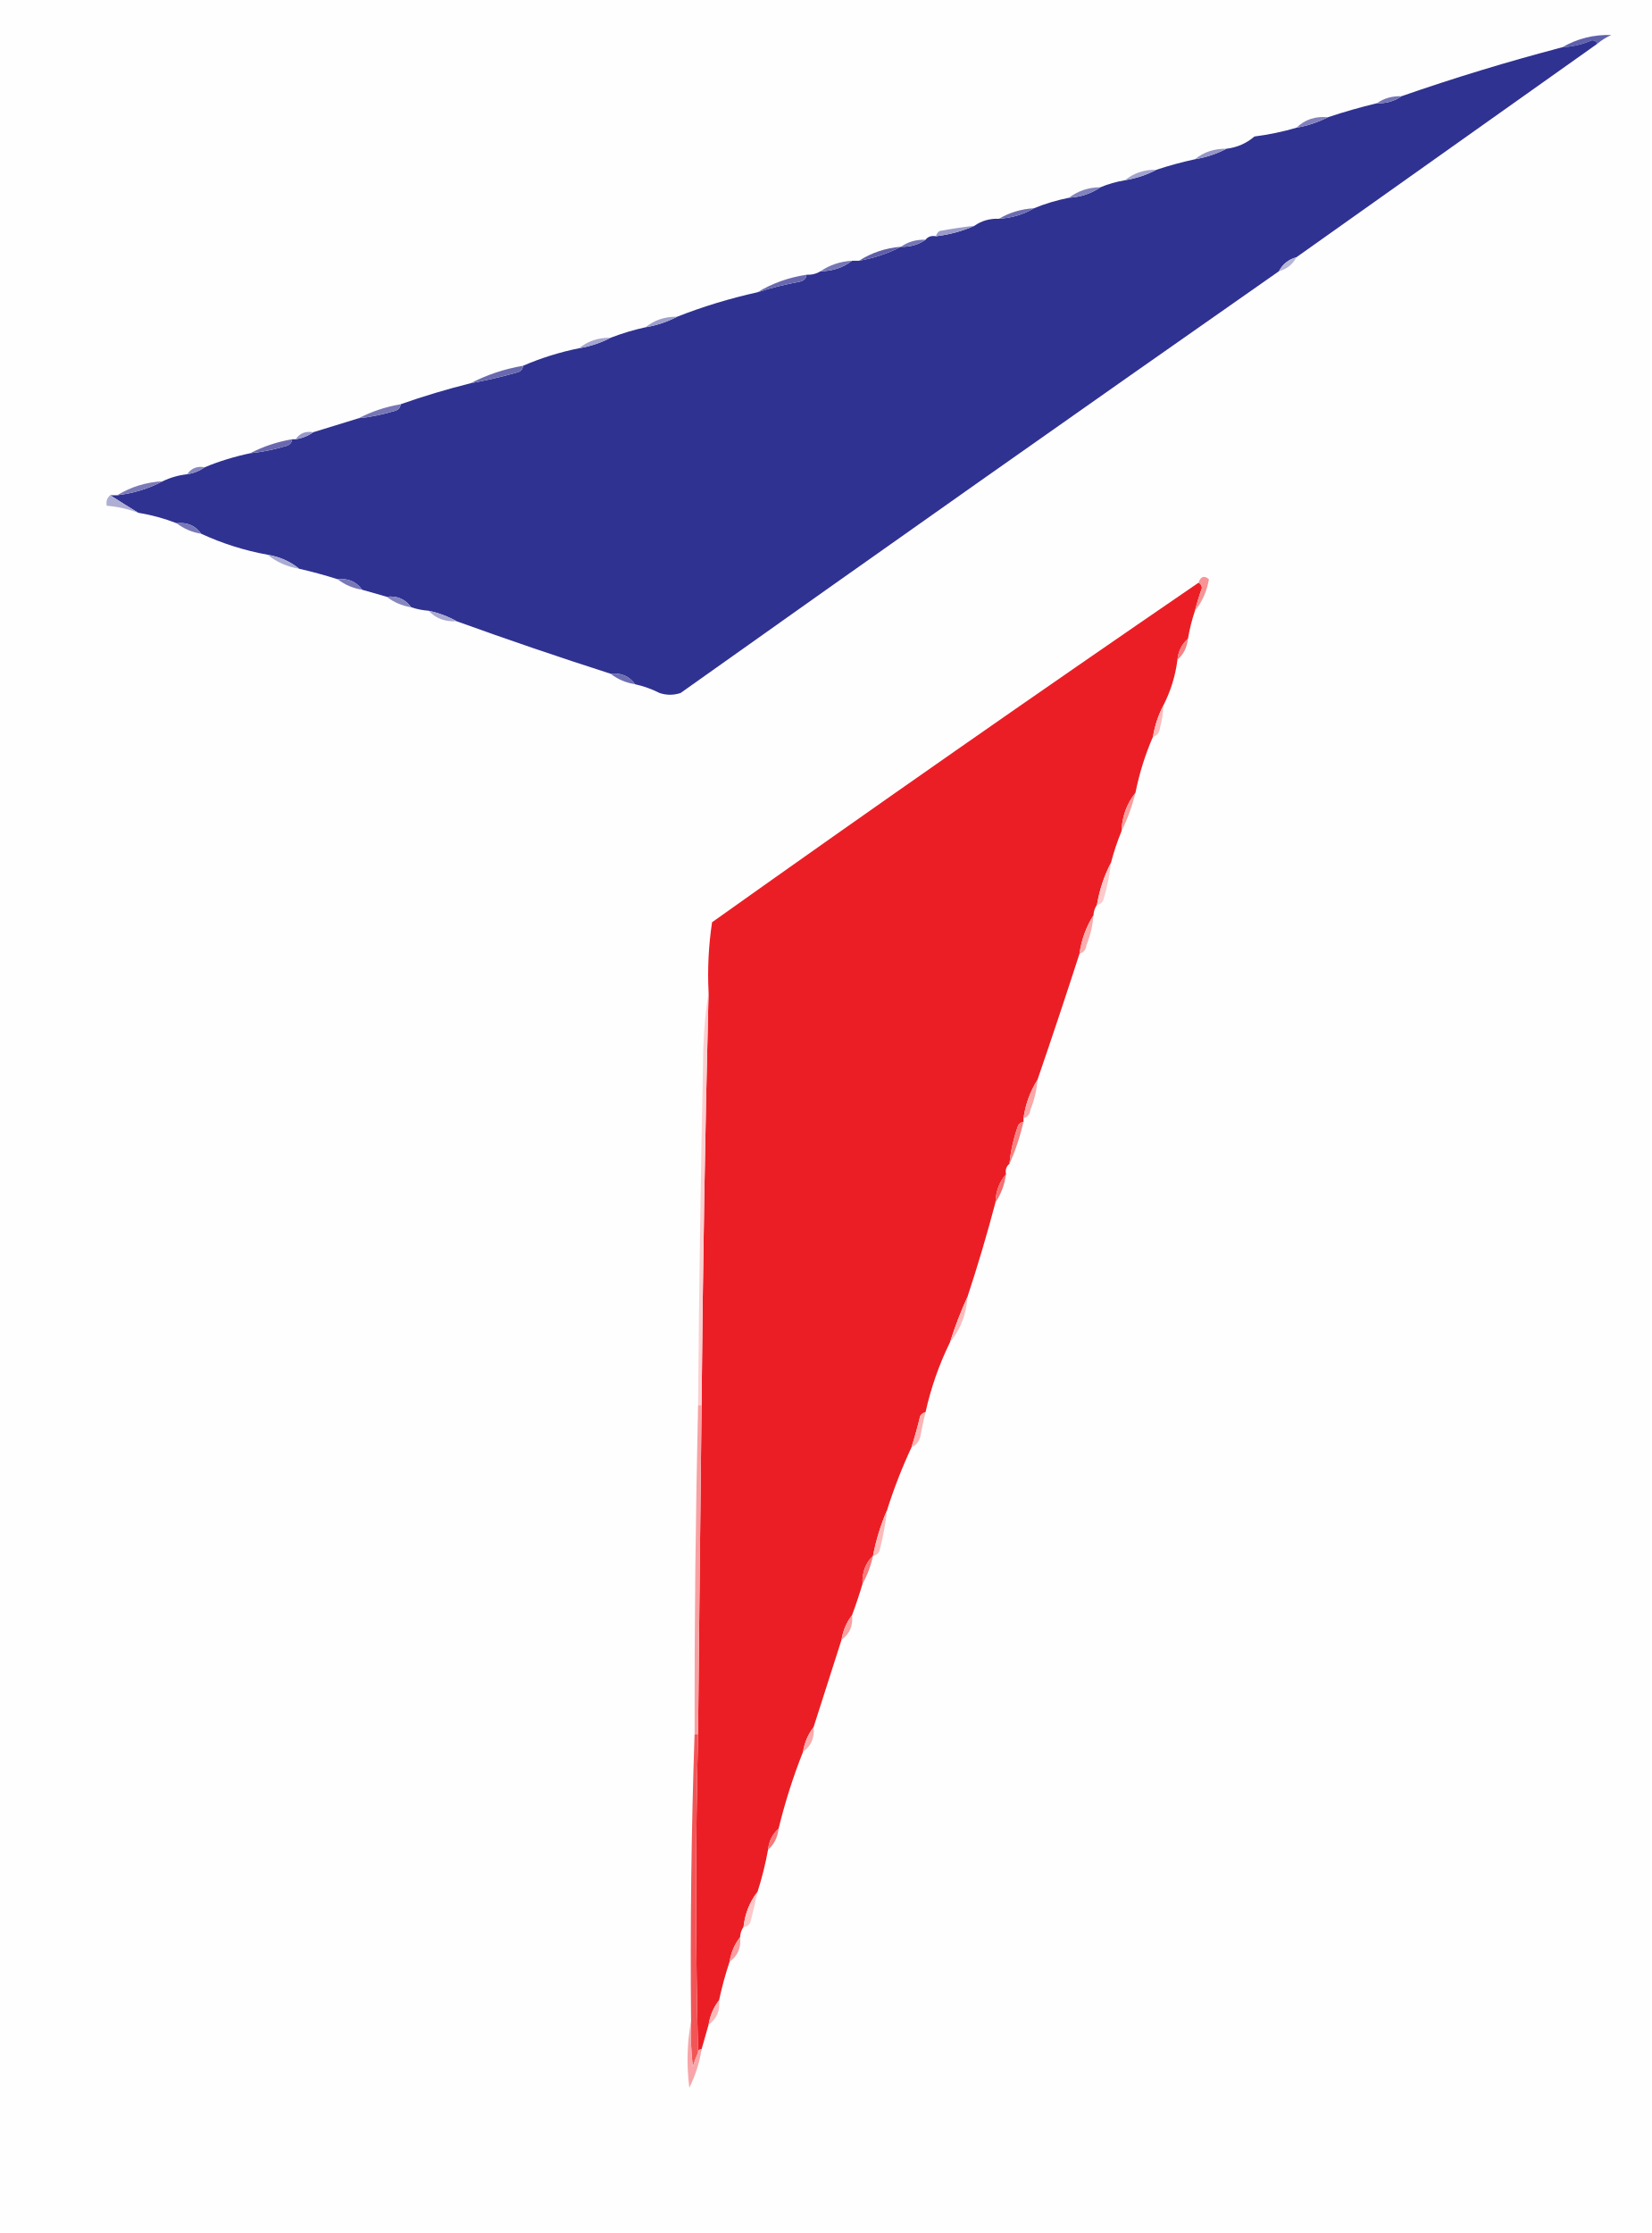
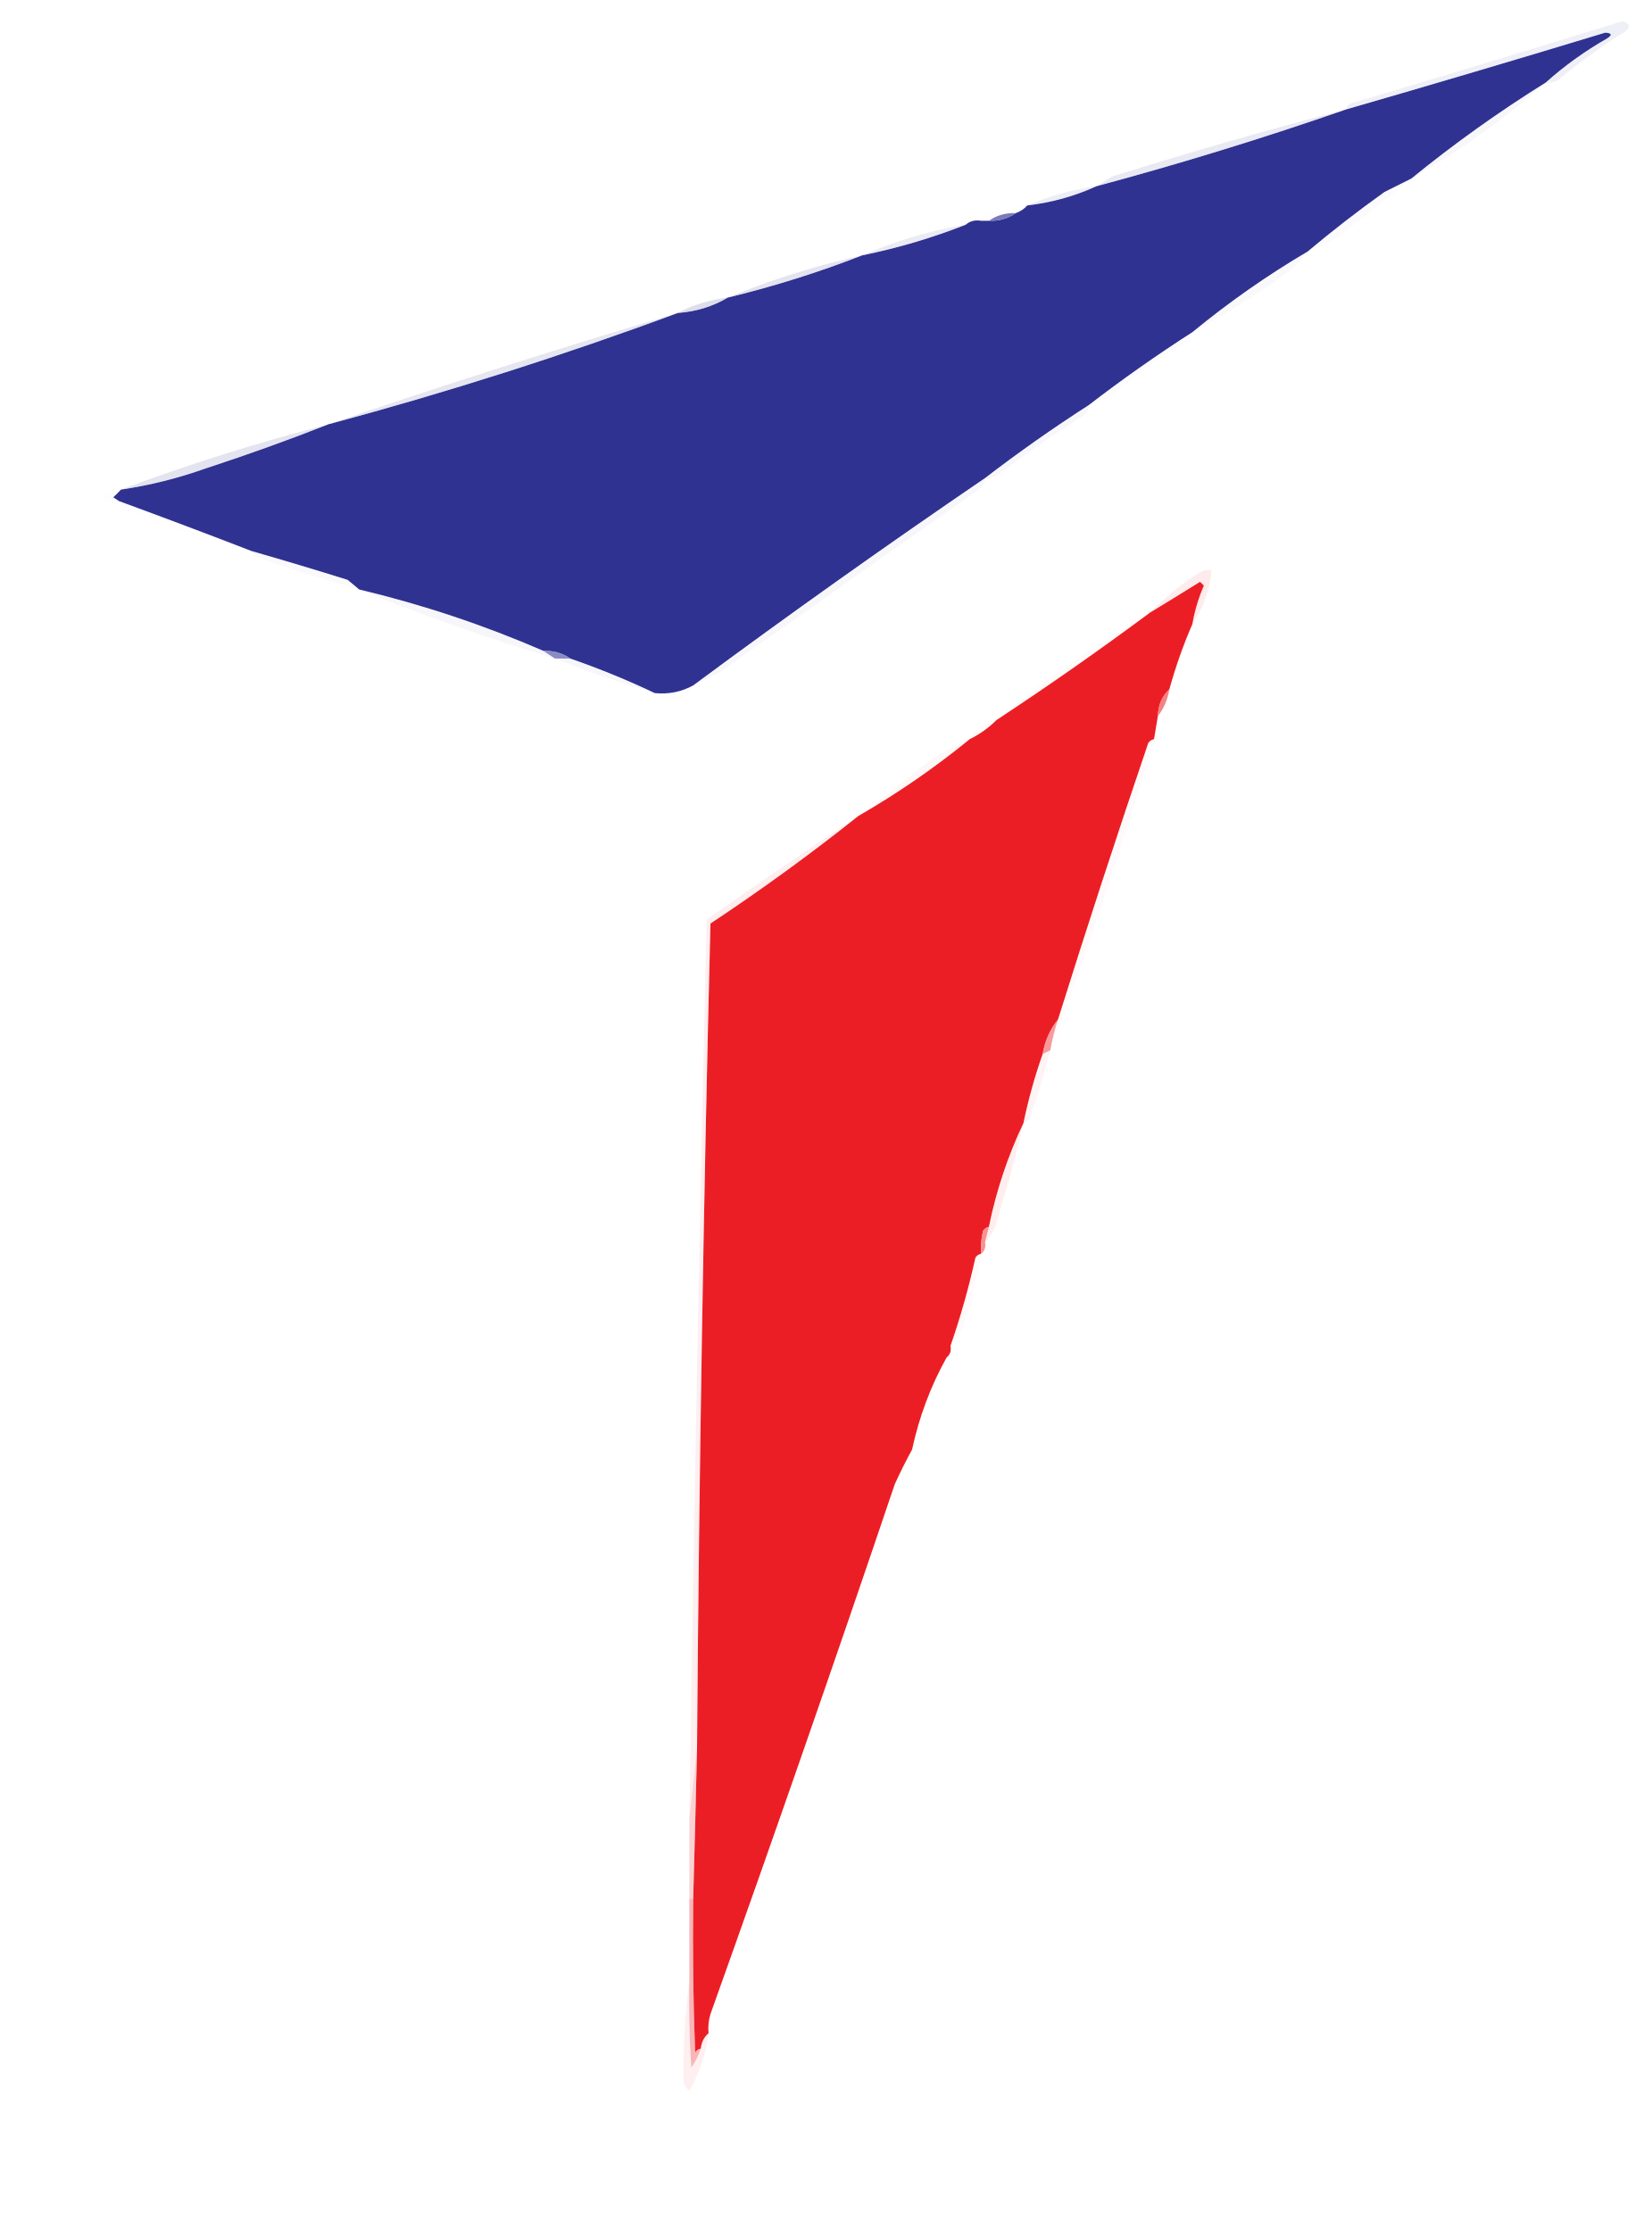
- <svg xmlns="http://www.w3.org/2000/svg" version="1.1" width="472px" height="638px" style="shape-rendering:geometricPrecision; text-rendering:geometricPrecision; image-rendering:optimizeQuality; fill-rule:evenodd; clip-rule:evenodd">
+ <svg xmlns="http://www.w3.org/2000/svg" version="1.1" width="430px" height="581px" style="shape-rendering:geometricPrecision; text-rendering:geometricPrecision; image-rendering:optimizeQuality; fill-rule:evenodd; clip-rule:evenodd">
  <g>
-     <path style="opacity:1" fill="#fefefe" d="M -0.5,-0.5 C 156.833,-0.5 314.167,-0.5 471.5,-0.5C 471.5,212.167 471.5,424.833 471.5,637.5C 314.167,637.5 156.833,637.5 -0.5,637.5C -0.5,424.833 -0.5,212.167 -0.5,-0.5 Z" />
+     <path style="opacity:1" fill="#2f3291" d="M 402.5,21.5 C 390.297,29.1 378.63,37.433 367.5,46.5C 365.22,47.64 362.886,48.807 360.5,50C 353.584,54.945 346.917,60.111 340.5,65.5C 329.942,71.729 319.942,78.729 310.5,86.5C 301.218,92.452 292.218,98.785 283.5,105.5C 274.2,111.477 265.2,117.81 256.5,124.5C 230.778,142.021 205.444,160.021 180.5,178.5C 177.448,180.178 174.115,180.845 170.5,180.5C 163.433,177.137 156.099,174.137 148.5,171.5C 146.485,170.076 144.152,169.41 141.5,169.5C 126.016,162.783 110.016,157.45 93.5,153.5C 92.571,152.685 91.571,151.852 90.5,151C 82.194,148.398 73.861,145.898 65.5,143.5C 54.152,139.107 42.652,134.774 31,130.5C 30.5,130.167 30,129.833 29.5,129.5C 30.243,128.818 30.909,128.151 31.5,127.5C 39.013,126.385 46.346,124.551 53.5,122C 64.341,118.463 75.007,114.63 85.5,110.5C 116.364,102.207 146.697,92.54 176.5,81.5C 181.246,81.161 185.58,79.828 189.5,77.5C 201.494,74.59 213.161,70.923 224.5,66.5C 233.834,64.588 242.834,61.921 251.5,58.5C 252.568,57.566 253.901,57.232 255.5,57.5C 256.167,57.5 256.833,57.5 257.5,57.5C 260.152,57.59 262.485,56.924 264.5,55.5C 265.71,55.068 266.71,54.401 267.5,53.5C 273.869,52.744 279.869,51.077 285.5,48.5C 307.446,42.599 329.112,35.932 350.5,28.5C 373.013,22 395.513,15.334 418,8.5C 419.722,8.611 419.888,9.111 418.5,10C 412.706,13.309 407.373,17.142 402.5,21.5 Z" />
  </g>
  <g>
-     <path style="opacity:1" fill="#6061ab" d="M 456.5,12.5 C 456.265,11.903 455.765,11.57 455,11.5C 452.276,12.687 449.443,13.354 446.5,13.5C 450.788,11.019 455.454,9.852 460.5,10C 459.016,10.662 457.683,11.495 456.5,12.5 Z" />
+     <path style="opacity:0.333" fill="#d0d0e6" d="M 402.5,21.5 C 407.373,17.142 412.706,13.309 418.5,10C 419.888,9.111 419.722,8.611 418,8.5C 395.513,15.334 373.013,22 350.5,28.5C 350.611,27.883 350.944,27.383 351.5,27C 375.23,19.985 398.896,12.818 422.5,5.5C 424.271,6.035 424.604,6.869 423.5,8C 417.221,11.946 411.221,16.279 405.5,21C 404.552,21.483 403.552,21.649 402.5,21.5 Z" />
  </g>
  <g>
-     <path style="opacity:1" fill="#2f3291" d="M 456.5,12.5 C 427.833,32.833 399.167,53.167 370.5,73.5C 368.246,74.124 366.579,75.457 365.5,77.5C 308.379,117.447 251.379,157.614 194.5,198C 192.5,198.667 190.5,198.667 188.5,198C 186.257,196.864 183.924,196.03 181.5,195.5C 179.824,193.166 177.491,192.166 174.5,192.5C 159.675,187.744 145.009,182.744 130.5,177.5C 128.064,176.129 125.397,175.129 122.5,174.5C 120.784,174.371 119.117,174.038 117.5,173.5C 115.824,171.166 113.491,170.166 110.5,170.5C 108.167,169.833 105.833,169.167 103.5,168.5C 101.824,166.166 99.491,165.166 96.5,165.5C 92.877,164.344 89.211,163.344 85.5,162.5C 82.947,160.416 79.947,159.083 76.5,158.5C 69.868,157.288 63.534,155.288 57.5,152.5C 55.824,150.166 53.491,149.166 50.5,149.5C 46.95,148.122 43.283,147.122 39.5,146.5C 36.75,144.835 34.083,143.168 31.5,141.5C 32.167,141.5 32.833,141.5 33.5,141.5C 38.175,140.939 42.509,139.606 46.5,137.5C 48.701,136.434 51.035,135.767 53.5,135.5C 55.403,135.204 57.07,134.537 58.5,133.5C 62.635,131.79 66.968,130.457 71.5,129.5C 74.885,129.154 78.218,128.488 81.5,127.5C 82.713,127.253 83.38,126.586 83.5,125.5C 83.833,125.5 84.167,125.5 84.5,125.5C 86.403,125.204 88.07,124.537 89.5,123.5C 93.833,122.167 98.167,120.833 102.5,119.5C 105.885,119.154 109.218,118.488 112.5,117.5C 113.713,117.253 114.38,116.586 114.5,115.5C 121.019,113.201 127.685,111.201 134.5,109.5C 138.862,108.715 143.196,107.715 147.5,106.5C 148.713,106.253 149.38,105.586 149.5,104.5C 154.611,102.287 159.944,100.62 165.5,99.5C 168.746,98.946 171.746,97.946 174.5,96.5C 177.762,95.248 181.095,94.248 184.5,93.5C 187.746,92.946 190.746,91.946 193.5,90.5C 200.876,87.6 208.542,85.267 216.5,83.5C 220.351,82.259 224.351,81.259 228.5,80.5C 229.713,80.253 230.38,79.586 230.5,78.5C 231.959,78.567 233.292,78.234 234.5,77.5C 237.916,77.472 240.916,76.472 243.5,74.5C 244.167,74.5 244.833,74.5 245.5,74.5C 249.767,73.744 253.767,72.411 257.5,70.5C 260.152,70.591 262.485,69.924 264.5,68.5C 265.209,67.596 266.209,67.263 267.5,67.5C 271.417,67.024 275.084,66.024 278.5,64.5C 280.515,63.076 282.848,62.41 285.5,62.5C 289.162,62.277 292.495,61.277 295.5,59.5C 298.642,58.21 301.975,57.21 305.5,56.5C 308.855,56.31 311.855,55.31 314.5,53.5C 316.657,52.593 318.99,51.927 321.5,51.5C 324.746,50.946 327.746,49.946 330.5,48.5C 334.011,47.336 337.677,46.336 341.5,45.5C 344.746,44.946 347.746,43.946 350.5,42.5C 353.54,42.13 356.207,40.963 358.5,39C 362.584,38.478 366.584,37.645 370.5,36.5C 373.706,35.922 376.706,34.922 379.5,33.5C 384.093,31.97 388.759,30.637 393.5,29.5C 396.152,29.59 398.485,28.924 400.5,27.5C 415.529,22.271 430.863,17.605 446.5,13.5C 449.443,13.354 452.276,12.687 455,11.5C 455.765,11.57 456.265,11.903 456.5,12.5 Z" />
+     <path style="opacity:0.169" fill="#cfcfe6" d="M 402.5,21.5 C 391.65,31.022 379.984,39.356 367.5,46.5C 378.63,37.433 390.297,29.1 402.5,21.5 Z" />
  </g>
  <g>
-     <path style="opacity:1" fill="#7475b5" d="M 400.5,27.5 C 398.485,28.924 396.152,29.59 393.5,29.5C 395.515,28.076 397.848,27.41 400.5,27.5 Z" />
+     <path style="opacity:0.42" fill="#cacae3" d="M 350.5,28.5 C 329.112,35.932 307.446,42.599 285.5,48.5C 286.808,47.768 288.142,46.934 289.5,46C 309.701,39.655 330.034,33.821 350.5,28.5 Z" />
  </g>
  <g>
-     <path style="opacity:1" fill="#8381bc" d="M 379.5,33.5 C 376.706,34.922 373.706,35.922 370.5,36.5C 372.923,34.145 375.923,33.145 379.5,33.5 Z" />
+     <path style="opacity:0.337" fill="#cacae3" d="M 285.5,48.5 C 279.869,51.077 273.869,52.744 267.5,53.5C 273.181,51.056 279.181,49.389 285.5,48.5 Z" />
  </g>
  <g>
-     <path style="opacity:1" fill="#9596c7" d="M 350.5,42.5 C 347.746,43.946 344.746,44.946 341.5,45.5C 344.008,43.446 347.008,42.446 350.5,42.5 Z" />
+     <path style="opacity:0.039" fill="#e6e6f1" d="M 267.5,53.5 C 266.71,54.401 265.71,55.068 264.5,55.5C 261.848,55.41 259.515,56.076 257.5,57.5C 256.833,57.5 256.167,57.5 255.5,57.5C 255.611,56.883 255.944,56.383 256.5,56C 260.07,54.691 263.737,53.857 267.5,53.5 Z" />
  </g>
  <g>
-     <path style="opacity:1" fill="#a2a3ce" d="M 330.5,48.5 C 327.746,49.946 324.746,50.946 321.5,51.5C 324.008,49.446 327.008,48.446 330.5,48.5 Z" />
+     <path style="opacity:0.098" fill="#d5d5e9" d="M 367.5,46.5 C 362.021,51.136 356.354,55.636 350.5,60C 347.513,62.492 344.18,64.325 340.5,65.5C 346.917,60.111 353.584,54.945 360.5,50C 362.886,48.807 365.22,47.64 367.5,46.5 Z" />
  </g>
  <g>
-     <path style="opacity:1" fill="#8283bd" d="M 314.5,53.5 C 311.855,55.31 308.855,56.31 305.5,56.5C 308.084,54.528 311.084,53.528 314.5,53.5 Z" />
+     <path style="opacity:0.894" fill="#6a6ab0" d="M 264.5,55.5 C 262.485,56.924 260.152,57.59 257.5,57.5C 259.515,56.076 261.848,55.41 264.5,55.5 Z" />
  </g>
  <g>
-     <path style="opacity:1" fill="#6c6cb1" d="M 295.5,59.5 C 292.495,61.277 289.162,62.277 285.5,62.5C 288.505,60.723 291.838,59.723 295.5,59.5 Z" />
+     <path style="opacity:0.42" fill="#cfcfe5" d="M 251.5,58.5 C 242.834,61.921 233.834,64.588 224.5,66.5C 233.031,62.777 242.031,60.111 251.5,58.5 Z" />
  </g>
  <g>
-     <path style="opacity:1" fill="#9b9bca" d="M 278.5,64.5 C 275.084,66.024 271.417,67.024 267.5,67.5C 267.611,66.883 267.944,66.383 268.5,66C 271.827,65.39 275.161,64.89 278.5,64.5 Z" />
+     <path style="opacity:0.455" fill="#c3c3df" d="M 224.5,66.5 C 213.161,70.923 201.494,74.59 189.5,77.5C 200.772,72.855 212.439,69.189 224.5,66.5 Z" />
  </g>
  <g>
-     <path style="opacity:1" fill="#7576b6" d="M 264.5,68.5 C 262.485,69.924 260.152,70.591 257.5,70.5C 259.515,69.076 261.848,68.409 264.5,68.5 Z" />
+     <path style="opacity:0.118" fill="#cfcfe6" d="M 340.5,65.5 C 339.375,67.129 338.041,68.629 336.5,70C 328.199,76.145 319.533,81.645 310.5,86.5C 319.942,78.729 329.942,71.729 340.5,65.5 Z" />
  </g>
  <g>
-     <path style="opacity:1" fill="#5f5ea9" d="M 257.5,70.5 C 253.767,72.411 249.767,73.744 245.5,74.5C 249.085,72.194 253.085,70.861 257.5,70.5 Z" />
+     <path style="opacity:0.565" fill="#c2c2df" d="M 189.5,77.5 C 185.58,79.828 181.246,81.161 176.5,81.5C 180.491,79.394 184.824,78.061 189.5,77.5 Z" />
  </g>
  <g>
-     <path style="opacity:1" fill="#7576b6" d="M 243.5,74.5 C 240.916,76.472 237.916,77.472 234.5,77.5C 237.145,75.69 240.145,74.69 243.5,74.5 Z" />
+     <path style="opacity:0.071" fill="#d4d4e8" d="M 310.5,86.5 C 310.586,87.496 310.252,88.329 309.5,89C 302.28,92.888 295.614,97.555 289.5,103C 287.593,104.122 285.593,104.955 283.5,105.5C 292.218,98.785 301.218,92.452 310.5,86.5 Z" />
  </g>
  <g>
-     <path style="opacity:1" fill="#b5b6d8" d="M 370.5,73.5 C 369.461,75.531 367.795,76.865 365.5,77.5C 366.579,75.457 368.246,74.124 370.5,73.5 Z" />
+     <path style="opacity:0.471" fill="#c9c9e2" d="M 176.5,81.5 C 146.697,92.54 116.364,102.207 85.5,110.5C 115.549,100.263 145.882,90.596 176.5,81.5 Z" />
  </g>
  <g>
-     <path style="opacity:1" fill="#6968af" d="M 230.5,78.5 C 230.38,79.586 229.713,80.253 228.5,80.5C 224.351,81.259 220.351,82.259 216.5,83.5C 220.707,80.935 225.374,79.269 230.5,78.5 Z" />
+     <path style="opacity:0.173" fill="#d0d0e6" d="M 283.5,105.5 C 283.586,106.496 283.252,107.329 282.5,108C 274.557,112.944 266.891,118.277 259.5,124C 258.552,124.483 257.552,124.649 256.5,124.5C 265.2,117.81 274.2,111.477 283.5,105.5 Z" />
  </g>
  <g>
-     <path style="opacity:1" fill="#9e9fcc" d="M 193.5,90.5 C 190.746,91.946 187.746,92.946 184.5,93.5C 187.008,91.446 190.008,90.446 193.5,90.5 Z" />
+     <path style="opacity:0.427" fill="#bfbfdd" d="M 85.5,110.5 C 75.007,114.63 64.341,118.463 53.5,122C 46.346,124.551 39.013,126.385 31.5,127.5C 49.073,120.932 67.073,115.265 85.5,110.5 Z" />
  </g>
  <g>
-     <path style="opacity:1" fill="#a5a5d0" d="M 174.5,96.5 C 171.746,97.946 168.746,98.946 165.5,99.5C 168.008,97.446 171.008,96.446 174.5,96.5 Z" />
+     <path style="opacity:0.031" fill="#cfcfe5" d="M 31.5,127.5 C 30.909,128.151 30.243,128.818 29.5,129.5C 30,129.833 30.5,130.167 31,130.5C 42.652,134.774 54.152,139.107 65.5,143.5C 51.92,140.253 38.92,135.753 26.5,130C 27.385,127.843 29.052,127.01 31.5,127.5 Z" />
  </g>
  <g>
-     <path style="opacity:1" fill="#6969af" d="M 149.5,104.5 C 149.38,105.586 148.713,106.253 147.5,106.5C 143.196,107.715 138.862,108.715 134.5,109.5C 139.146,107.081 144.146,105.414 149.5,104.5 Z" />
+     <path style="opacity:0.098" fill="#cfcfe5" d="M 65.5,143.5 C 73.861,145.898 82.194,148.398 90.5,151C 91.571,151.852 92.571,152.685 93.5,153.5C 84.438,150.98 75.438,148.146 66.5,145C 65.944,144.617 65.611,144.117 65.5,143.5 Z" />
  </g>
  <g>
-     <path style="opacity:1" fill="#7676b6" d="M 114.5,115.5 C 114.38,116.586 113.713,117.253 112.5,117.5C 109.218,118.488 105.885,119.154 102.5,119.5C 106.195,117.568 110.195,116.235 114.5,115.5 Z" />
+     <path style="opacity:1" fill="#ec1e25" d="M 310.5,162.5 C 308.125,167.953 306.125,173.619 304.5,179.5C 302.552,181.32 301.552,183.654 301.5,186.5C 301.167,188.5 300.833,190.5 300.5,192.5C 299.883,192.611 299.383,192.944 299,193.5C 290.845,217.499 283.012,241.499 275.5,265.5C 273.416,268.053 272.083,271.053 271.5,274.5C 269.426,280.389 267.759,286.389 266.5,292.5C 262.443,301.025 259.443,310.025 257.5,319.5C 256.883,319.611 256.383,319.944 256,320.5C 255.505,322.473 255.338,324.473 255.5,326.5C 254.883,326.611 254.383,326.944 254,327.5C 252.269,335.338 250.103,343.005 247.5,350.5C 247.737,351.791 247.404,352.791 246.5,353.5C 242.341,360.966 239.341,368.966 237.5,377.5C 235.917,380.387 234.417,383.387 233,386.5C 217.373,432.716 201.373,478.716 185,524.5C 184.506,526.134 184.34,527.801 184.5,529.5C 183.326,530.514 182.66,531.847 182.5,533.5C 181.883,533.611 181.383,533.944 181,534.5C 180.5,521.171 180.333,507.837 180.5,494.5C 180.867,481.501 181.2,468.501 181.5,455.5C 182.038,383.823 183.205,312.156 185,240.5C 198.295,231.69 211.129,222.357 223.5,212.5C 233.722,206.606 243.389,199.94 252.5,192.5C 255.135,191.189 257.469,189.522 259.5,187.5C 273.133,178.523 286.466,169.19 299.5,159.5C 303.799,156.887 308.132,154.22 312.5,151.5C 312.833,151.833 313.167,152.167 313.5,152.5C 312.091,155.727 311.091,159.06 310.5,162.5 Z" />
  </g>
  <g>
-     <path style="opacity:1" fill="#9798c8" d="M 89.5,123.5 C 88.07,124.537 86.403,125.204 84.5,125.5C 85.635,123.787 87.302,123.12 89.5,123.5 Z" />
+     <path style="opacity:0.161" fill="#cecfe5" d="M 256.5,124.5 C 256.586,125.496 256.252,126.329 255.5,127C 232.833,143 210.167,159 187.5,175C 185.114,176.193 182.78,177.36 180.5,178.5C 205.444,160.021 230.778,142.021 256.5,124.5 Z" />
  </g>
  <g>
-     <path style="opacity:1" fill="#6a69af" d="M 83.5,125.5 C 83.38,126.586 82.713,127.253 81.5,127.5C 78.218,128.488 74.885,129.154 71.5,129.5C 75.195,127.568 79.195,126.235 83.5,125.5 Z" />
+     <path style="opacity:0.361" fill="#fcc8c9" d="M 310.5,162.5 C 311.091,159.06 312.091,155.727 313.5,152.5C 313.167,152.167 312.833,151.833 312.5,151.5C 308.132,154.22 303.799,156.887 299.5,159.5C 303.397,155.54 307.731,152.04 312.5,149C 313.448,148.517 314.448,148.351 315.5,148.5C 314.991,153.703 313.324,158.37 310.5,162.5 Z" />
  </g>
  <g>
-     <path style="opacity:1" fill="#8687bf" d="M 58.5,133.5 C 57.07,134.537 55.403,135.204 53.5,135.5C 54.635,133.787 56.302,133.12 58.5,133.5 Z" />
+     <path style="opacity:0.149" fill="#cccce4" d="M 93.5,153.5 C 110.016,157.45 126.016,162.783 141.5,169.5C 142.5,170.167 143.5,170.833 144.5,171.5C 127.163,166.278 110.163,160.278 93.5,153.5 Z" />
  </g>
  <g>
-     <path style="opacity:1" fill="#7a7ab8" d="M 46.5,137.5 C 42.509,139.606 38.175,140.939 33.5,141.5C 37.403,139.102 41.736,137.769 46.5,137.5 Z" />
+     <path style="opacity:0.847" fill="#7576b6" d="M 141.5,169.5 C 144.152,169.41 146.485,170.076 148.5,171.5C 147.167,171.5 145.833,171.5 144.5,171.5C 143.5,170.833 142.5,170.167 141.5,169.5 Z" />
  </g>
  <g>
-     <path style="opacity:1" fill="#aeaed4" d="M 31.5,141.5 C 34.083,143.168 36.75,144.835 39.5,146.5C 36.598,145.422 33.598,144.756 30.5,144.5C 30.263,143.209 30.596,142.209 31.5,141.5 Z" />
+     <path style="opacity:0.11" fill="#fcd2d3" d="M 299.5,159.5 C 286.466,169.19 273.133,178.523 259.5,187.5C 271.957,177.064 285.29,167.73 299.5,159.5 Z" />
  </g>
  <g>
-     <path style="opacity:1" fill="#7778b7" d="M 50.5,149.5 C 53.491,149.166 55.824,150.166 57.5,152.5C 54.843,152.065 52.509,151.065 50.5,149.5 Z" />
+     <path style="opacity:0.173" fill="#d2d2e7" d="M 144.5,171.5 C 145.833,171.5 147.167,171.5 148.5,171.5C 156.099,174.137 163.433,177.137 170.5,180.5C 161.66,177.887 152.993,174.887 144.5,171.5 Z" />
  </g>
  <g>
-     <path style="opacity:1" fill="#aaabd2" d="M 76.5,158.5 C 79.947,159.083 82.947,160.416 85.5,162.5C 81.979,161.901 78.979,160.568 76.5,158.5 Z" />
+     <path style="opacity:0.045" fill="#dbdaec" d="M 180.5,178.5 C 177.971,182.964 174.638,183.631 170.5,180.5C 174.115,180.845 177.448,180.178 180.5,178.5 Z" />
  </g>
  <g>
-     <path style="opacity:1" fill="#7877b7" d="M 96.5,165.5 C 99.491,165.166 101.824,166.166 103.5,168.5C 100.843,168.065 98.509,167.065 96.5,165.5 Z" />
+     <path style="opacity:0.827" fill="#f36869" d="M 304.5,179.5 C 304.065,182.157 303.065,184.491 301.5,186.5C 301.552,183.654 302.552,181.32 304.5,179.5 Z" />
  </g>
  <g>
-     <path style="opacity:1" fill="#ec1e25" d="M 342.5,166.5 C 343.097,166.735 343.43,167.235 343.5,168C 342.726,170.154 342.059,172.321 341.5,174.5C 340.629,177.112 339.963,179.779 339.5,182.5C 337.755,184.033 336.755,186.033 336.5,188.5C 335.918,193.083 334.585,197.417 332.5,201.5C 331.054,204.254 330.054,207.254 329.5,210.5C 327.266,215.64 325.599,220.973 324.5,226.5C 322.01,229.626 320.677,233.292 320.5,237.5C 319.302,240.426 318.302,243.426 317.5,246.5C 315.568,250.195 314.235,254.195 313.5,258.5C 312.89,259.391 312.557,260.391 312.5,261.5C 310.416,264.801 309.082,268.468 308.5,272.5C 304.63,284.482 300.63,296.482 296.5,308.5C 294.416,311.801 293.082,315.468 292.5,319.5C 292.5,319.833 292.5,320.167 292.5,320.5C 291.883,320.611 291.383,320.944 291,321.5C 289.69,325.07 288.857,328.737 288.5,332.5C 287.596,333.209 287.263,334.209 287.5,335.5C 285.603,337.698 284.603,340.364 284.5,343.5C 282.095,352.625 279.428,361.625 276.5,370.5C 274.598,374.655 272.931,378.989 271.5,383.5C 268.386,389.838 266.053,396.505 264.5,403.5C 263.883,403.611 263.383,403.944 263,404.5C 262.261,407.546 261.428,410.546 260.5,413.5C 257.774,419.343 255.441,425.343 253.5,431.5C 251.721,435.595 250.388,439.928 249.5,444.5C 247.345,446.617 246.345,449.284 246.5,452.5C 245.633,455.443 244.633,458.443 243.5,461.5C 241.935,463.509 240.935,465.843 240.5,468.5C 237.824,476.86 235.157,485.193 232.5,493.5C 230.935,495.509 229.935,497.843 229.5,500.5C 226.669,507.635 224.335,514.969 222.5,522.5C 220.755,524.033 219.755,526.033 219.5,528.5C 218.752,532.578 217.752,536.578 216.5,540.5C 214.271,543.354 212.938,546.687 212.5,550.5C 211.89,551.391 211.557,552.391 211.5,553.5C 209.935,555.509 208.935,557.843 208.5,560.5C 207.297,564.11 206.297,567.777 205.5,571.5C 203.935,573.509 202.935,575.843 202.5,578.5C 201.833,580.833 201.167,583.167 200.5,585.5C 199.833,585.5 199.5,585.833 199.5,586.5C 198.757,556.334 198.757,526.001 199.5,495.5C 199.806,464.166 200.139,432.833 200.5,401.5C 200.851,362.16 201.518,322.826 202.5,283.5C 202.17,276.8 202.503,270.134 203.5,263.5C 249.593,230.727 295.926,198.393 342.5,166.5 Z" />
+     <path style="opacity:0.149" fill="#fddbdc" d="M 259.5,187.5 C 257.469,189.522 255.135,191.189 252.5,192.5C 253.948,189.736 256.281,188.069 259.5,187.5 Z" />
  </g>
  <g>
-     <path style="opacity:1" fill="#f79496" d="M 341.5,174.5 C 342.059,172.321 342.726,170.154 343.5,168C 343.43,167.235 343.097,166.735 342.5,166.5C 343.14,164.668 344.14,164.335 345.5,165.5C 344.906,168.957 343.573,171.957 341.5,174.5 Z" />
+     <path style="opacity:0.014" fill="#fddbdb" d="M 310.5,162.5 C 308.714,170.809 306.381,178.976 303.5,187C 303.141,189.296 302.141,191.129 300.5,192.5C 300.833,190.5 301.167,188.5 301.5,186.5C 303.065,184.491 304.065,182.157 304.5,179.5C 306.125,173.619 308.125,167.953 310.5,162.5 Z" />
  </g>
  <g>
-     <path style="opacity:1" fill="#8686bf" d="M 110.5,170.5 C 113.491,170.166 115.824,171.166 117.5,173.5C 114.843,173.065 112.509,172.065 110.5,170.5 Z" />
+     <path style="opacity:0.173" fill="#fcd1d2" d="M 252.5,192.5 C 243.389,199.94 233.722,206.606 223.5,212.5C 228.945,208.595 234.279,204.428 239.5,200C 243.562,196.971 247.895,194.471 252.5,192.5 Z" />
  </g>
  <g>
-     <path style="opacity:1" fill="#a9a9d1" d="M 122.5,174.5 C 125.397,175.129 128.064,176.129 130.5,177.5C 127.189,177.693 124.522,176.693 122.5,174.5 Z" />
+     <path style="opacity:0.275" fill="#fcc2c3" d="M 223.5,212.5 C 211.129,222.357 198.295,231.69 185,240.5C 183.205,312.156 182.038,383.823 181.5,455.5C 180.833,461.5 180.167,467.5 179.5,473.5C 180.667,395.493 182.167,317.493 184,239.5C 197.065,230.254 210.232,221.254 223.5,212.5 Z" />
  </g>
  <g>
-     <path style="opacity:1" fill="#f68284" d="M 339.5,182.5 C 339.245,184.967 338.245,186.967 336.5,188.5C 336.755,186.033 337.755,184.033 339.5,182.5 Z" />
+     <path style="opacity:0.106" fill="#fdd3d4" d="M 300.5,192.5 C 292.484,219.881 283.484,246.881 273.5,273.5C 273.963,270.779 274.629,268.112 275.5,265.5C 283.012,241.499 290.845,217.499 299,193.5C 299.383,192.944 299.883,192.611 300.5,192.5 Z" />
  </g>
  <g>
-     <path style="opacity:1" fill="#6e6eb2" d="M 174.5,192.5 C 177.491,192.166 179.824,193.166 181.5,195.5C 178.843,195.065 176.509,194.065 174.5,192.5 Z" />
+     <path style="opacity:0.749" fill="#f5787a" d="M 275.5,265.5 C 274.629,268.112 273.963,270.779 273.5,273.5C 272.833,273.833 272.167,274.167 271.5,274.5C 272.083,271.053 273.416,268.053 275.5,265.5 Z" />
  </g>
  <g>
-     <path style="opacity:1" fill="#fcbbbc" d="M 332.5,201.5 C 332.41,203.696 332.077,205.863 331.5,208C 331.316,209.376 330.649,210.209 329.5,210.5C 330.054,207.254 331.054,204.254 332.5,201.5 Z" />
+     <path style="opacity:0.184" fill="#fcc2c3" d="M 273.5,273.5 C 271.98,279.561 270.147,285.561 268,291.5C 267.617,292.056 267.117,292.389 266.5,292.5C 267.759,286.389 269.426,280.389 271.5,274.5C 272.167,274.167 272.833,273.833 273.5,273.5 Z" />
  </g>
  <g>
-     <path style="opacity:1" fill="#f99d9d" d="M 324.5,226.5 C 323.557,230.332 322.223,233.999 320.5,237.5C 320.677,233.292 322.01,229.626 324.5,226.5 Z" />
+     <path style="opacity:0.306" fill="#fdc9c9" d="M 266.5,292.5 C 264.648,300.552 262.481,308.552 260,316.5C 259.478,319.281 258.311,321.615 256.5,323.5C 256.833,322.167 257.167,320.833 257.5,319.5C 259.443,310.025 262.443,301.025 266.5,292.5 Z" />
  </g>
  <g>
-     <path style="opacity:1" fill="#fdc9ca" d="M 317.5,246.5 C 317.154,249.885 316.488,253.218 315.5,256.5C 315.253,257.713 314.586,258.38 313.5,258.5C 314.235,254.195 315.568,250.195 317.5,246.5 Z" />
+     <path style="opacity:0.847" fill="#f77d7d" d="M 257.5,319.5 C 257.167,320.833 256.833,322.167 256.5,323.5C 256.737,324.791 256.404,325.791 255.5,326.5C 255.338,324.473 255.505,322.473 256,320.5C 256.383,319.944 256.883,319.611 257.5,319.5 Z" />
  </g>
  <g>
-     <path style="opacity:1" fill="#faacad" d="M 312.5,261.5 C 312.283,264.435 311.617,267.269 310.5,270C 310.316,271.376 309.649,272.209 308.5,272.5C 309.082,268.468 310.416,264.801 312.5,261.5 Z" />
+     <path style="opacity:0.11" fill="#fcc7c7" d="M 255.5,326.5 C 254.316,332.549 252.816,338.549 251,344.5C 250.284,346.879 249.117,348.879 247.5,350.5C 250.103,343.005 252.269,335.338 254,327.5C 254.383,326.944 254.883,326.611 255.5,326.5 Z" />
  </g>
  <g>
-     <path style="opacity:1" fill="#faa7a8" d="M 296.5,308.5 C 296.283,311.435 295.617,314.269 294.5,317C 294.316,318.376 293.649,319.209 292.5,319.5C 293.082,315.468 294.416,311.801 296.5,308.5 Z" />
+     <path style="opacity:0.004" fill="#fdd3d4" d="M 246.5,353.5 C 244.567,362.01 241.567,370.01 237.5,377.5C 239.341,368.966 242.341,360.966 246.5,353.5 Z" />
  </g>
  <g>
-     <path style="opacity:1" fill="#fbcfd0" d="M 202.5,283.5 C 201.518,322.826 200.851,362.16 200.5,401.5C 200.167,401.5 199.833,401.5 199.5,401.5C 199.786,367.498 200.286,333.498 201,299.5C 201.173,293.984 201.673,288.651 202.5,283.5 Z" />
+     <path style="opacity:0.027" fill="#fdcccd" d="M 237.5,377.5 C 220.606,428.519 202.939,479.186 184.5,529.5C 184.34,527.801 184.506,526.134 185,524.5C 201.373,478.716 217.373,432.716 233,386.5C 234.417,383.387 235.917,380.387 237.5,377.5 Z" />
  </g>
  <g>
-     <path style="opacity:1" fill="#f78282" d="M 292.5,320.5 C 291.533,324.735 290.2,328.735 288.5,332.5C 288.857,328.737 289.69,325.07 291,321.5C 291.383,320.944 291.883,320.611 292.5,320.5 Z" />
+     <path style="opacity:0.441" fill="#f7999b" d="M 181.5,455.5 C 181.2,468.501 180.867,481.501 180.5,494.5C 180.167,494.5 179.833,494.5 179.5,494.5C 179.5,487.5 179.5,480.5 179.5,473.5C 180.167,467.5 180.833,461.5 181.5,455.5 Z" />
  </g>
  <g>
-     <path style="opacity:1" fill="#f46f72" d="M 287.5,335.5 C 287.097,338.486 286.097,341.152 284.5,343.5C 284.603,340.364 285.603,337.698 287.5,335.5 Z" />
+     <path style="opacity:0.557" fill="#f47a7e" d="M 179.5,494.5 C 179.833,494.5 180.167,494.5 180.5,494.5C 180.333,507.837 180.5,521.171 181,534.5C 181.383,533.944 181.883,533.611 182.5,533.5C 181.928,535.255 181.094,536.922 180,538.5C 179.5,530.841 179.334,523.174 179.5,515.5C 179.5,508.5 179.5,501.5 179.5,494.5 Z" />
  </g>
  <g>
-     <path style="opacity:1" fill="#fbbbbc" d="M 276.5,370.5 C 276.184,375.464 274.517,379.797 271.5,383.5C 272.931,378.989 274.598,374.655 276.5,370.5 Z" />
-   </g>
-   <g>
-     <path style="opacity:1" fill="#fbb3b4" d="M 264.5,403.5 C 263.94,405.801 263.44,408.134 263,410.5C 262.623,411.942 261.79,412.942 260.5,413.5C 261.428,410.546 262.261,407.546 263,404.5C 263.383,403.944 263.883,403.611 264.5,403.5 Z" />
-   </g>
-   <g>
-     <path style="opacity:1" fill="#fcbbbb" d="M 253.5,431.5 C 253.093,435.203 252.426,438.87 251.5,442.5C 251.253,443.713 250.586,444.38 249.5,444.5C 250.388,439.928 251.721,435.595 253.5,431.5 Z" />
-   </g>
-   <g>
-     <path style="opacity:1" fill="#f57a7c" d="M 249.5,444.5 C 248.871,447.397 247.871,450.064 246.5,452.5C 246.345,449.284 247.345,446.617 249.5,444.5 Z" />
-   </g>
-   <g>
-     <path style="opacity:1" fill="#f9a1a2" d="M 199.5,401.5 C 199.833,401.5 200.167,401.5 200.5,401.5C 200.139,432.833 199.806,464.166 199.5,495.5C 199.167,495.5 198.833,495.5 198.5,495.5C 198.45,464.161 198.783,432.828 199.5,401.5 Z" />
-   </g>
-   <g>
-     <path style="opacity:1" fill="#f9a0a1" d="M 243.5,461.5 C 243.834,464.491 242.834,466.824 240.5,468.5C 240.935,465.843 241.935,463.509 243.5,461.5 Z" />
-   </g>
-   <g>
-     <path style="opacity:1" fill="#faabad" d="M 232.5,493.5 C 232.834,496.491 231.834,498.824 229.5,500.5C 229.935,497.843 230.935,495.509 232.5,493.5 Z" />
-   </g>
-   <g>
-     <path style="opacity:1" fill="#f57c7e" d="M 222.5,522.5 C 222.245,524.967 221.245,526.967 219.5,528.5C 219.755,526.033 220.755,524.033 222.5,522.5 Z" />
-   </g>
-   <g>
-     <path style="opacity:1" fill="#fdc7c7" d="M 216.5,540.5 C 215.9,543.332 215.233,546.165 214.5,549C 214.164,550.03 213.497,550.53 212.5,550.5C 212.938,546.687 214.271,543.354 216.5,540.5 Z" />
-   </g>
-   <g>
-     <path style="opacity:1" fill="#f99d9e" d="M 211.5,553.5 C 211.834,556.491 210.834,558.824 208.5,560.5C 208.935,557.843 209.935,555.509 211.5,553.5 Z" />
-   </g>
-   <g>
-     <path style="opacity:1" fill="#fbb7b8" d="M 205.5,571.5 C 205.834,574.491 204.834,576.824 202.5,578.5C 202.935,575.843 203.935,573.509 205.5,571.5 Z" />
-   </g>
-   <g>
-     <path style="opacity:1" fill="#f25556" d="M 198.5,495.5 C 198.833,495.5 199.167,495.5 199.5,495.5C 198.757,526.001 198.757,556.334 199.5,586.5C 198.91,587.766 198.41,589.099 198,590.5C 197.501,586.179 197.334,581.846 197.5,577.5C 197.239,550.152 197.572,522.818 198.5,495.5 Z" />
-   </g>
-   <g>
-     <path style="opacity:1" fill="#f8a6a9" d="M 197.5,577.5 C 197.334,581.846 197.501,586.179 198,590.5C 198.41,589.099 198.91,587.766 199.5,586.5C 199.5,585.833 199.833,585.5 200.5,585.5C 199.898,589.364 198.732,593.031 197,596.5C 196.18,589.986 196.347,583.653 197.5,577.5 Z" />
+     <path style="opacity:0.373" fill="#fcd7d8" d="M 179.5,515.5 C 179.334,523.174 179.5,530.841 180,538.5C 181.094,536.922 181.928,535.255 182.5,533.5C 182.66,531.847 183.326,530.514 184.5,529.5C 183.834,534.832 182.167,539.832 179.5,544.5C 178.808,543.975 178.308,543.308 178,542.5C 177.843,533.329 178.343,524.329 179.5,515.5 Z" />
  </g>
</svg>
